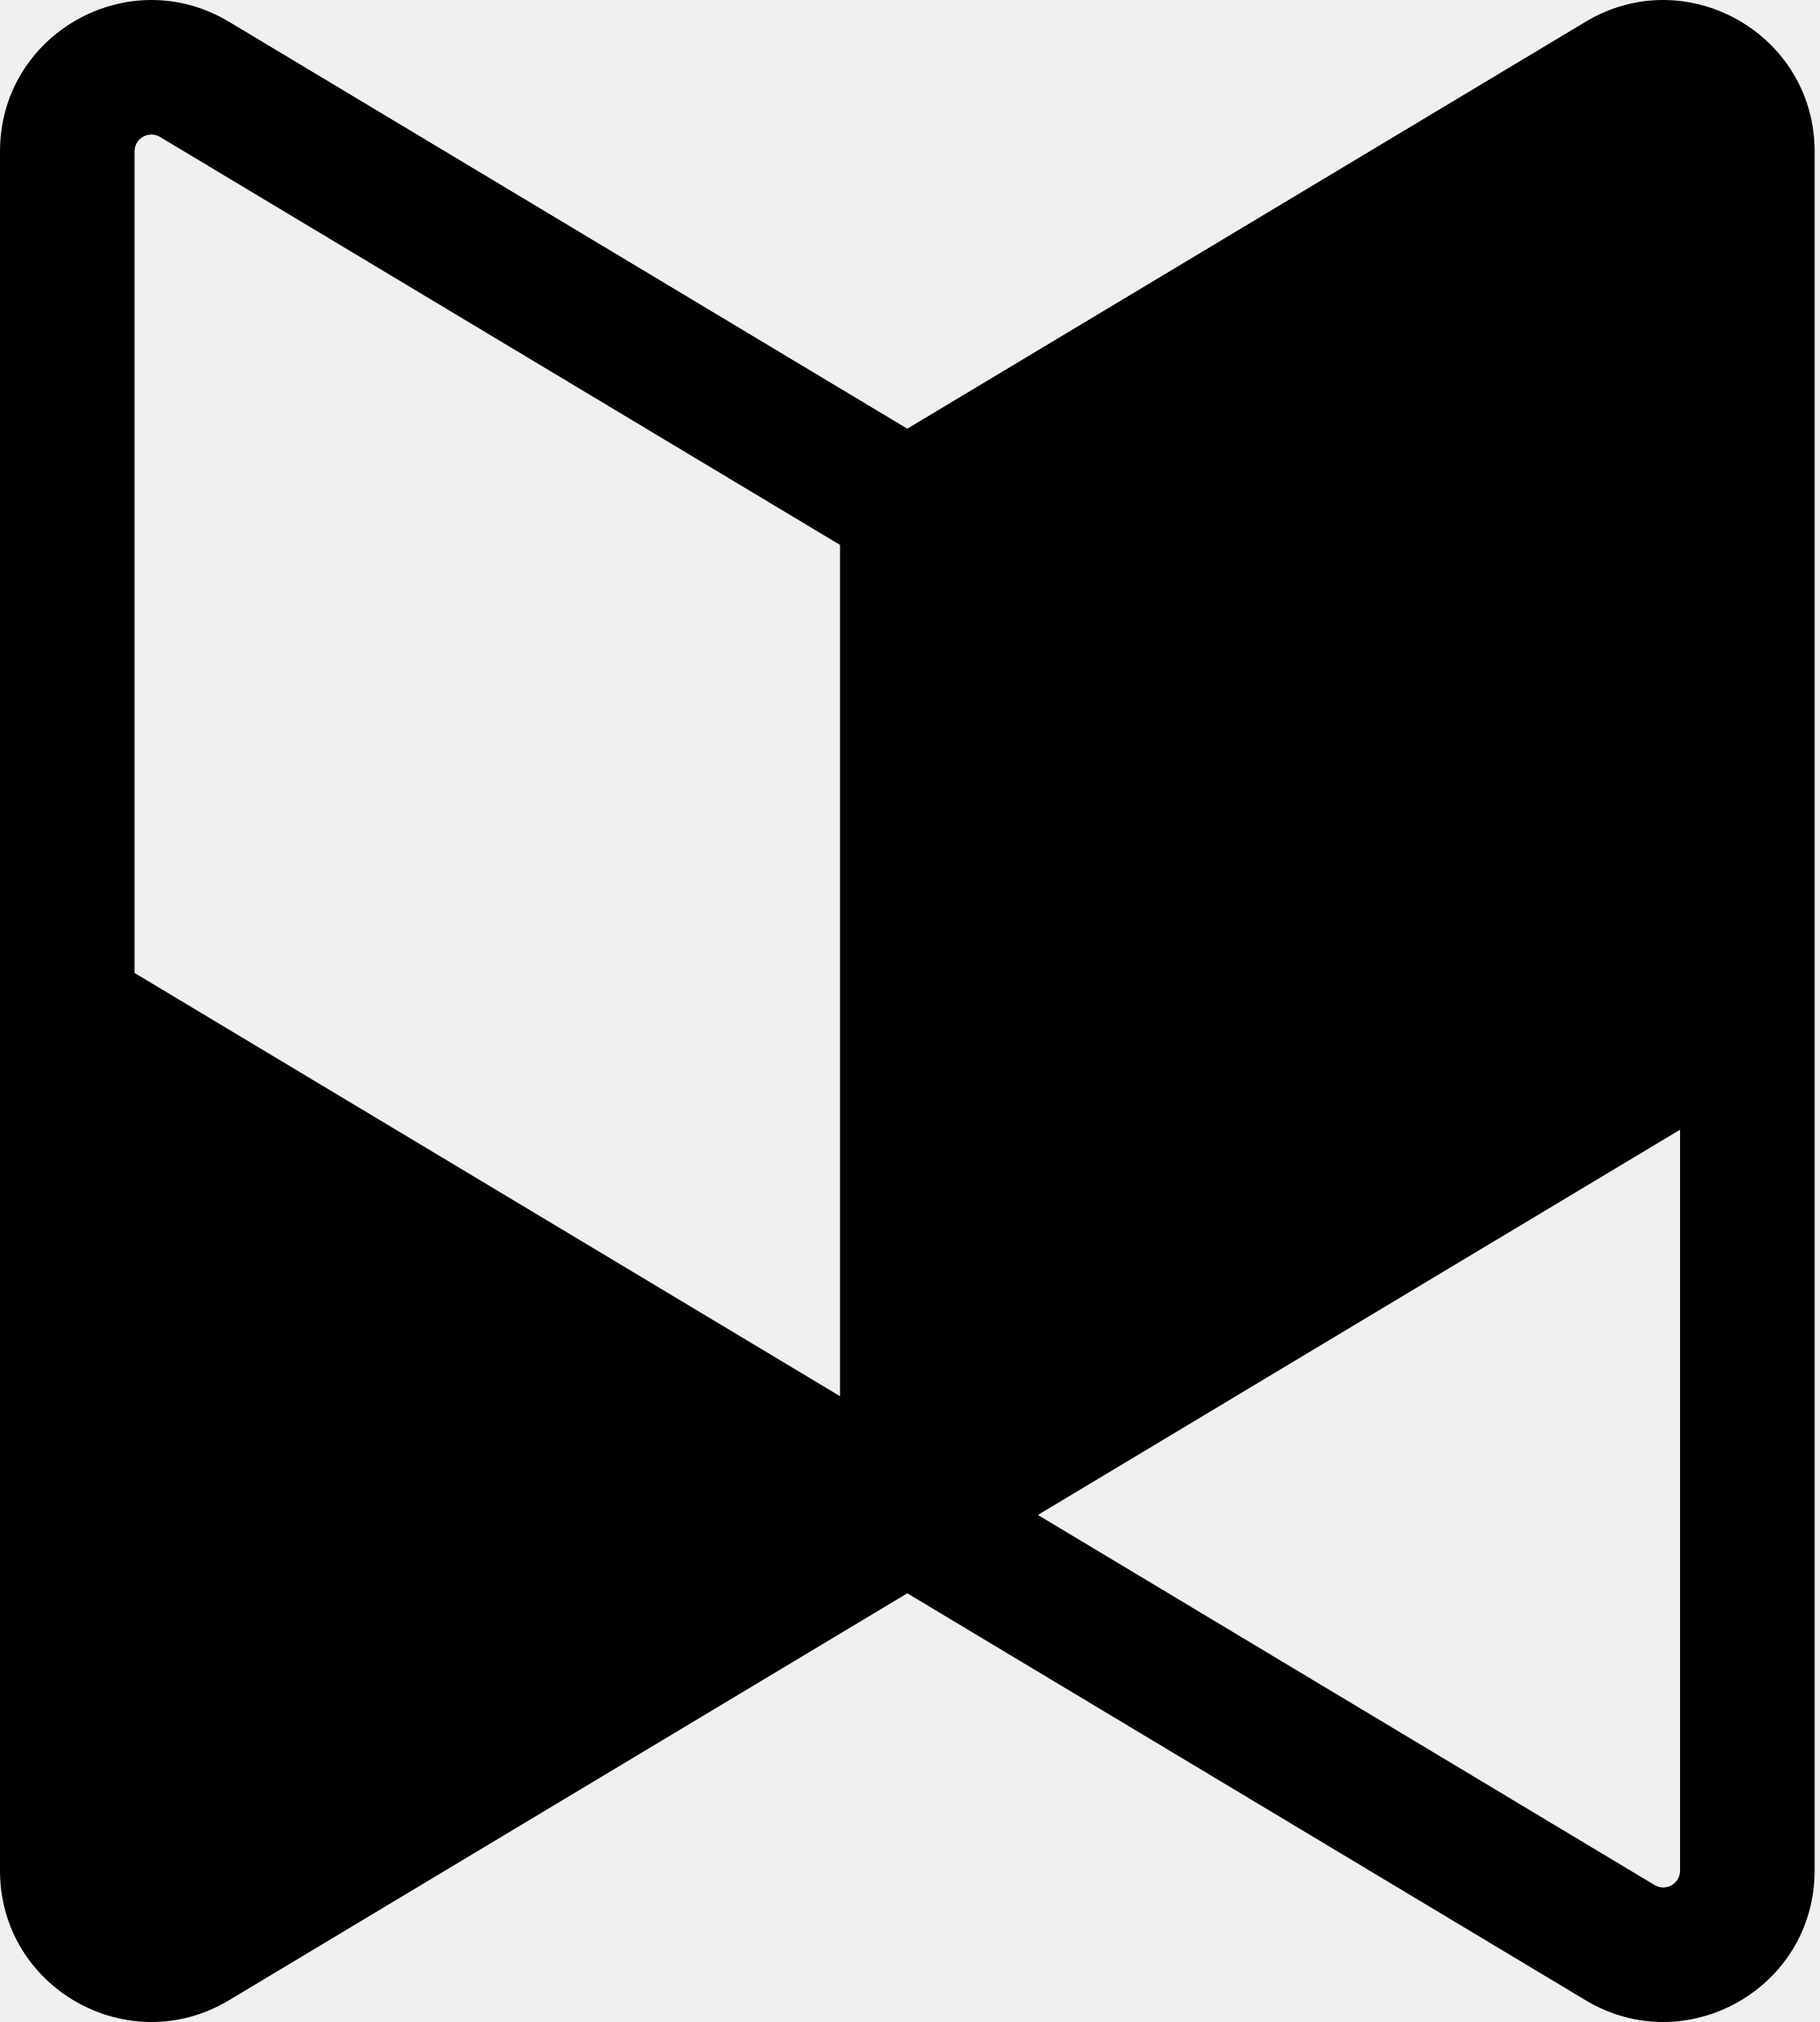
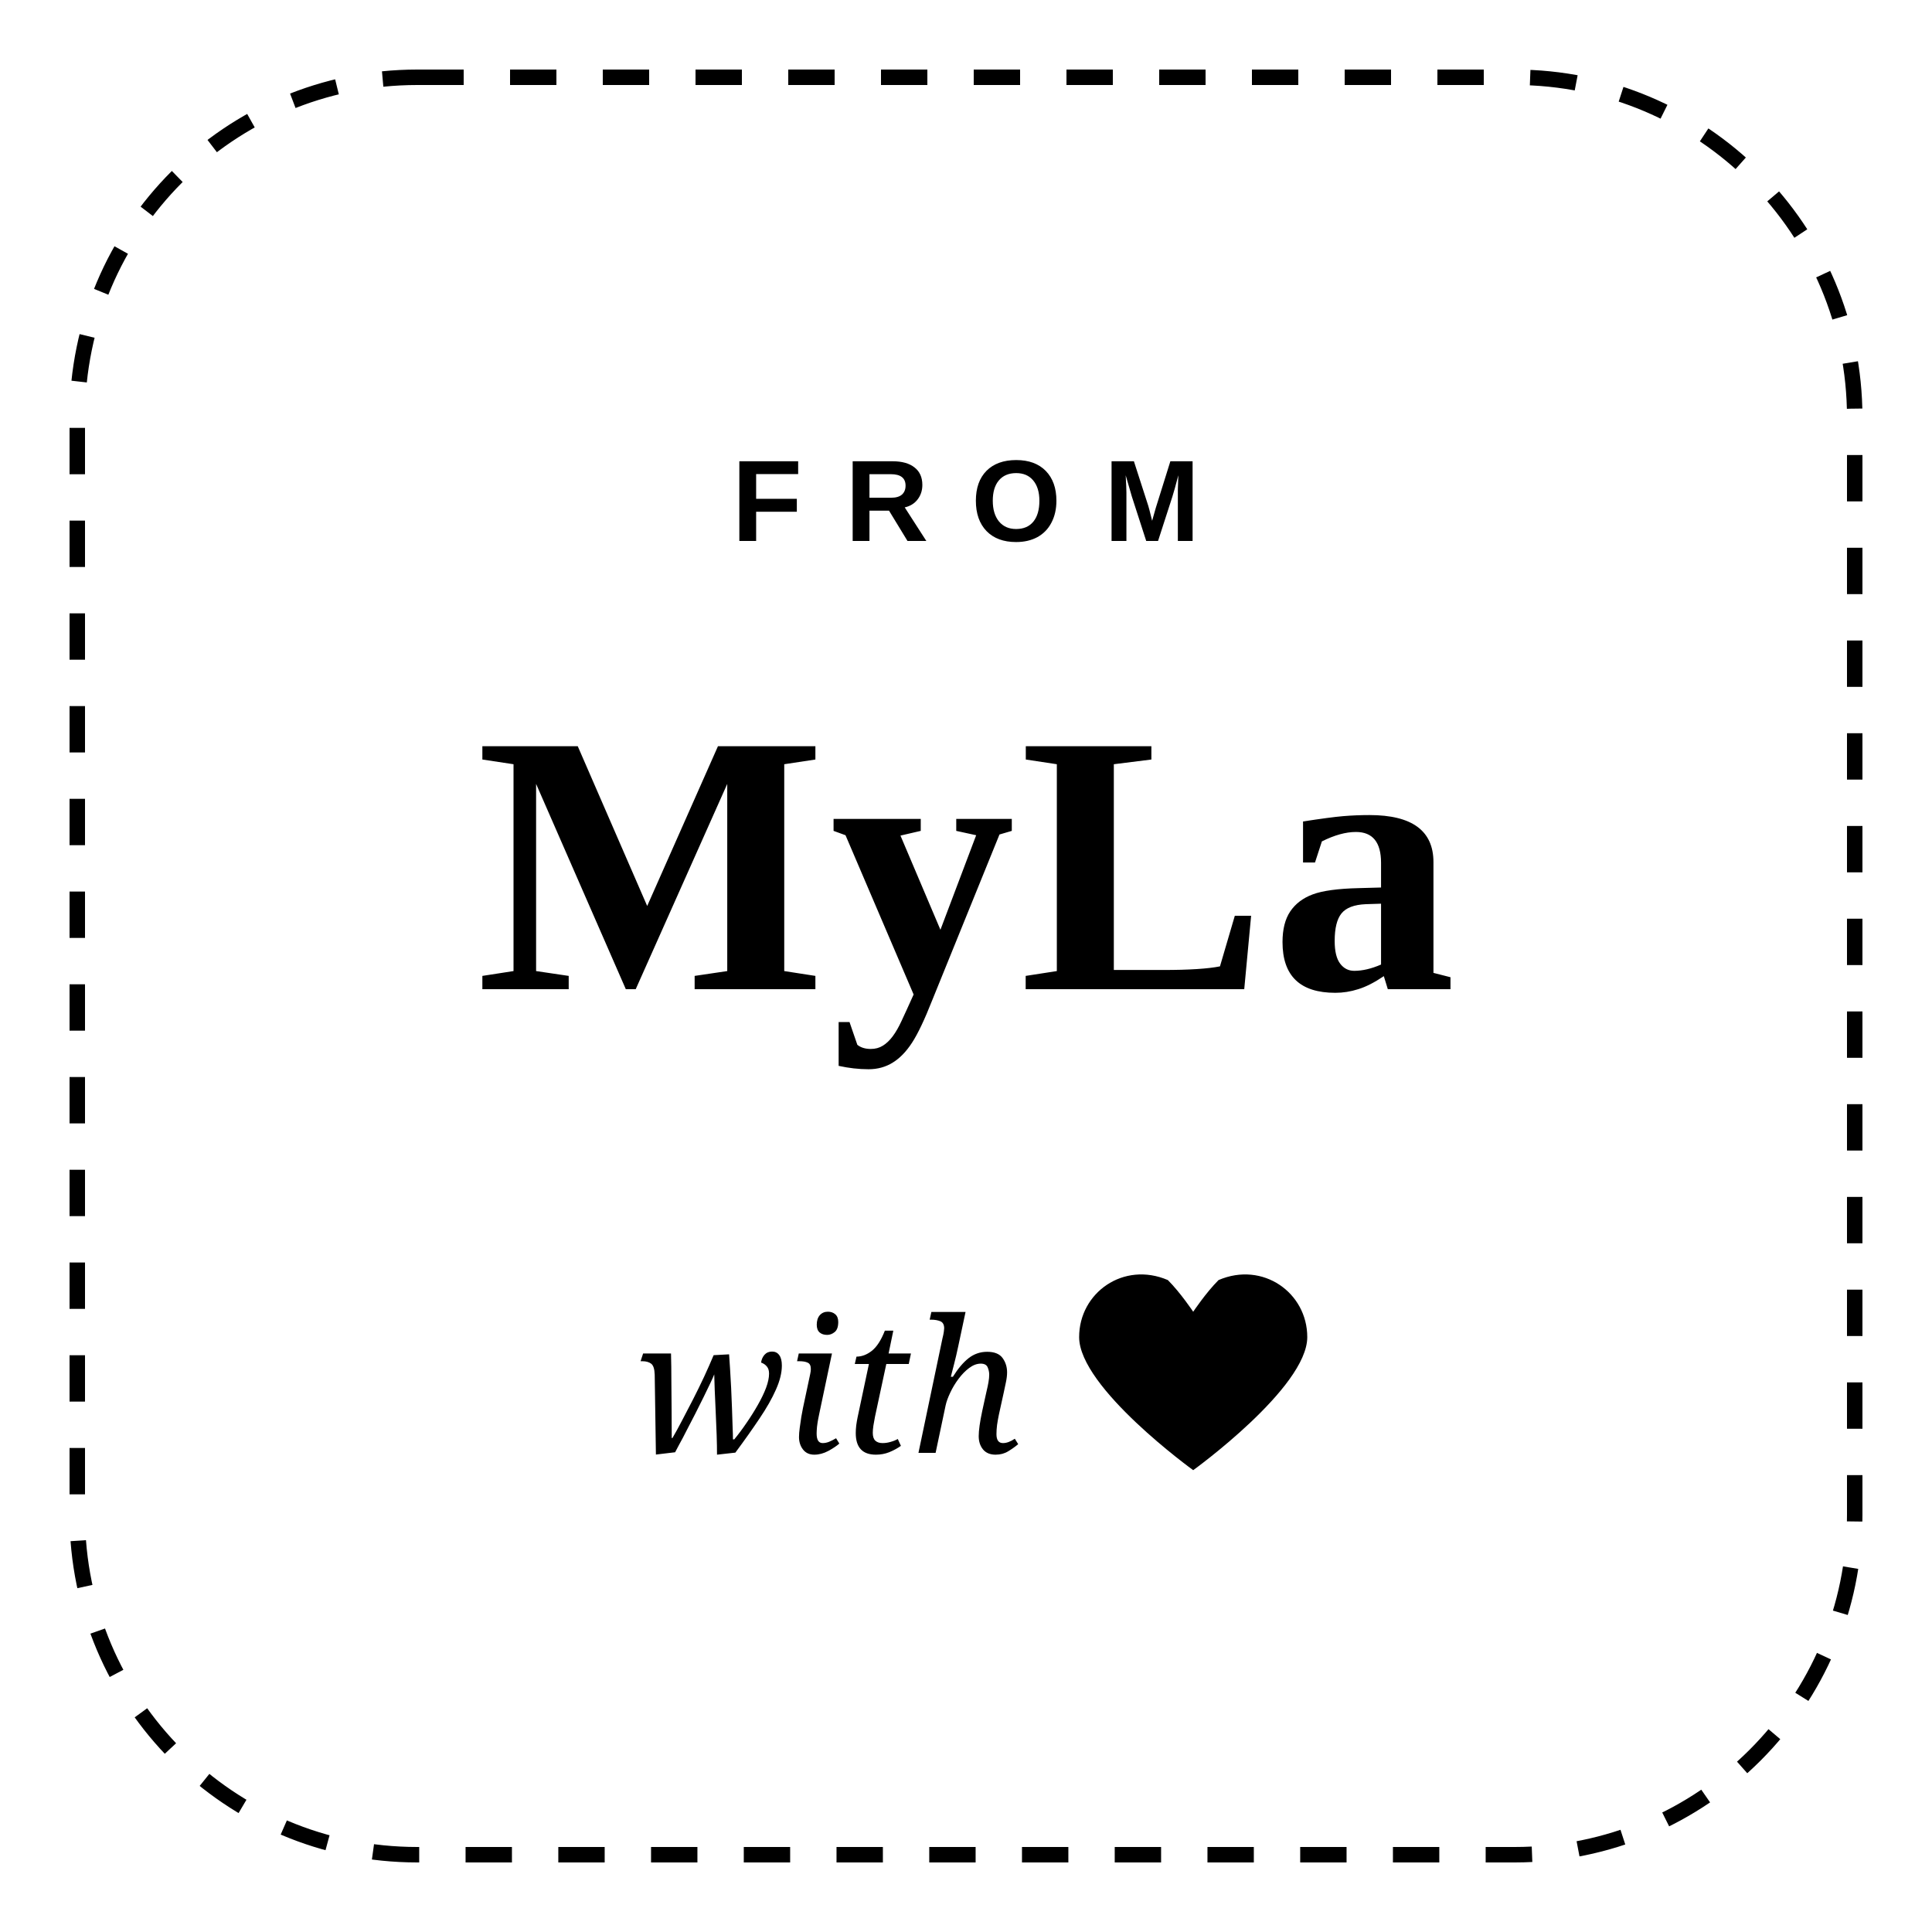
- <svg xmlns="http://www.w3.org/2000/svg" width="162" height="180" viewBox="0 0 162 180" fill="none">
-   <path d="M141.133 1.938C150.102 -3.442 161.517 3.017 161.521 13.475V166.526C161.517 176.984 150.102 183.442 141.133 178.063L80.759 141.837L20.387 178.063C11.418 183.442 0.003 176.984 0 166.526V13.475C0.003 3.017 11.418 -3.441 20.387 1.938L80.76 38.161L141.133 1.938ZM121.275 117.524L92.385 134.864L147.281 167.811C148.277 168.408 149.542 167.685 149.545 166.526V100.567L121.275 117.524ZM14.239 12.19C13.244 11.592 11.979 12.315 11.976 13.475V86.612L74.772 124.29V48.51L14.239 12.19Z" fill="black" />
+ <svg xmlns="http://www.w3.org/2000/svg" width="250" height="250" viewBox="0 0 250 250" fill="none">
+   <rect width="250" height="250" fill="white" />
+   <rect x="10" y="10" width="230" height="230" rx="44" fill="white" stroke="black" stroke-width="2" stroke-dasharray="6 6" />
+   <text x="125" y="70" font-family="'Helvetica Neue', Arial, sans-serif" font-size="15" font-weight="600" fill="black" text-anchor="middle" letter-spacing="5.5">FROM</text>
+   <text x="125" y="128" font-family="'Georgia', 'Times New Roman', serif" font-size="48" font-weight="bold" fill="black" text-anchor="middle" letter-spacing="0.5">MyLa</text>
+   <text x="82.00" y="188" font-family="'Georgia', serif" font-size="24" font-style="italic" fill="black" text-anchor="start">with</text>
+   <g transform="translate(138.00, 164) scale(0.82)">
+     <path d="M20 32 C20 32 2 19 2 11 C2 4 9 -1 16 2 C18 4 20 7 20 7 C20 7 22 4 24 2 C31 -1 38 4 38 11 C38 19 20 32 20 32 Z" fill="black" />
+   </g>
</svg>
